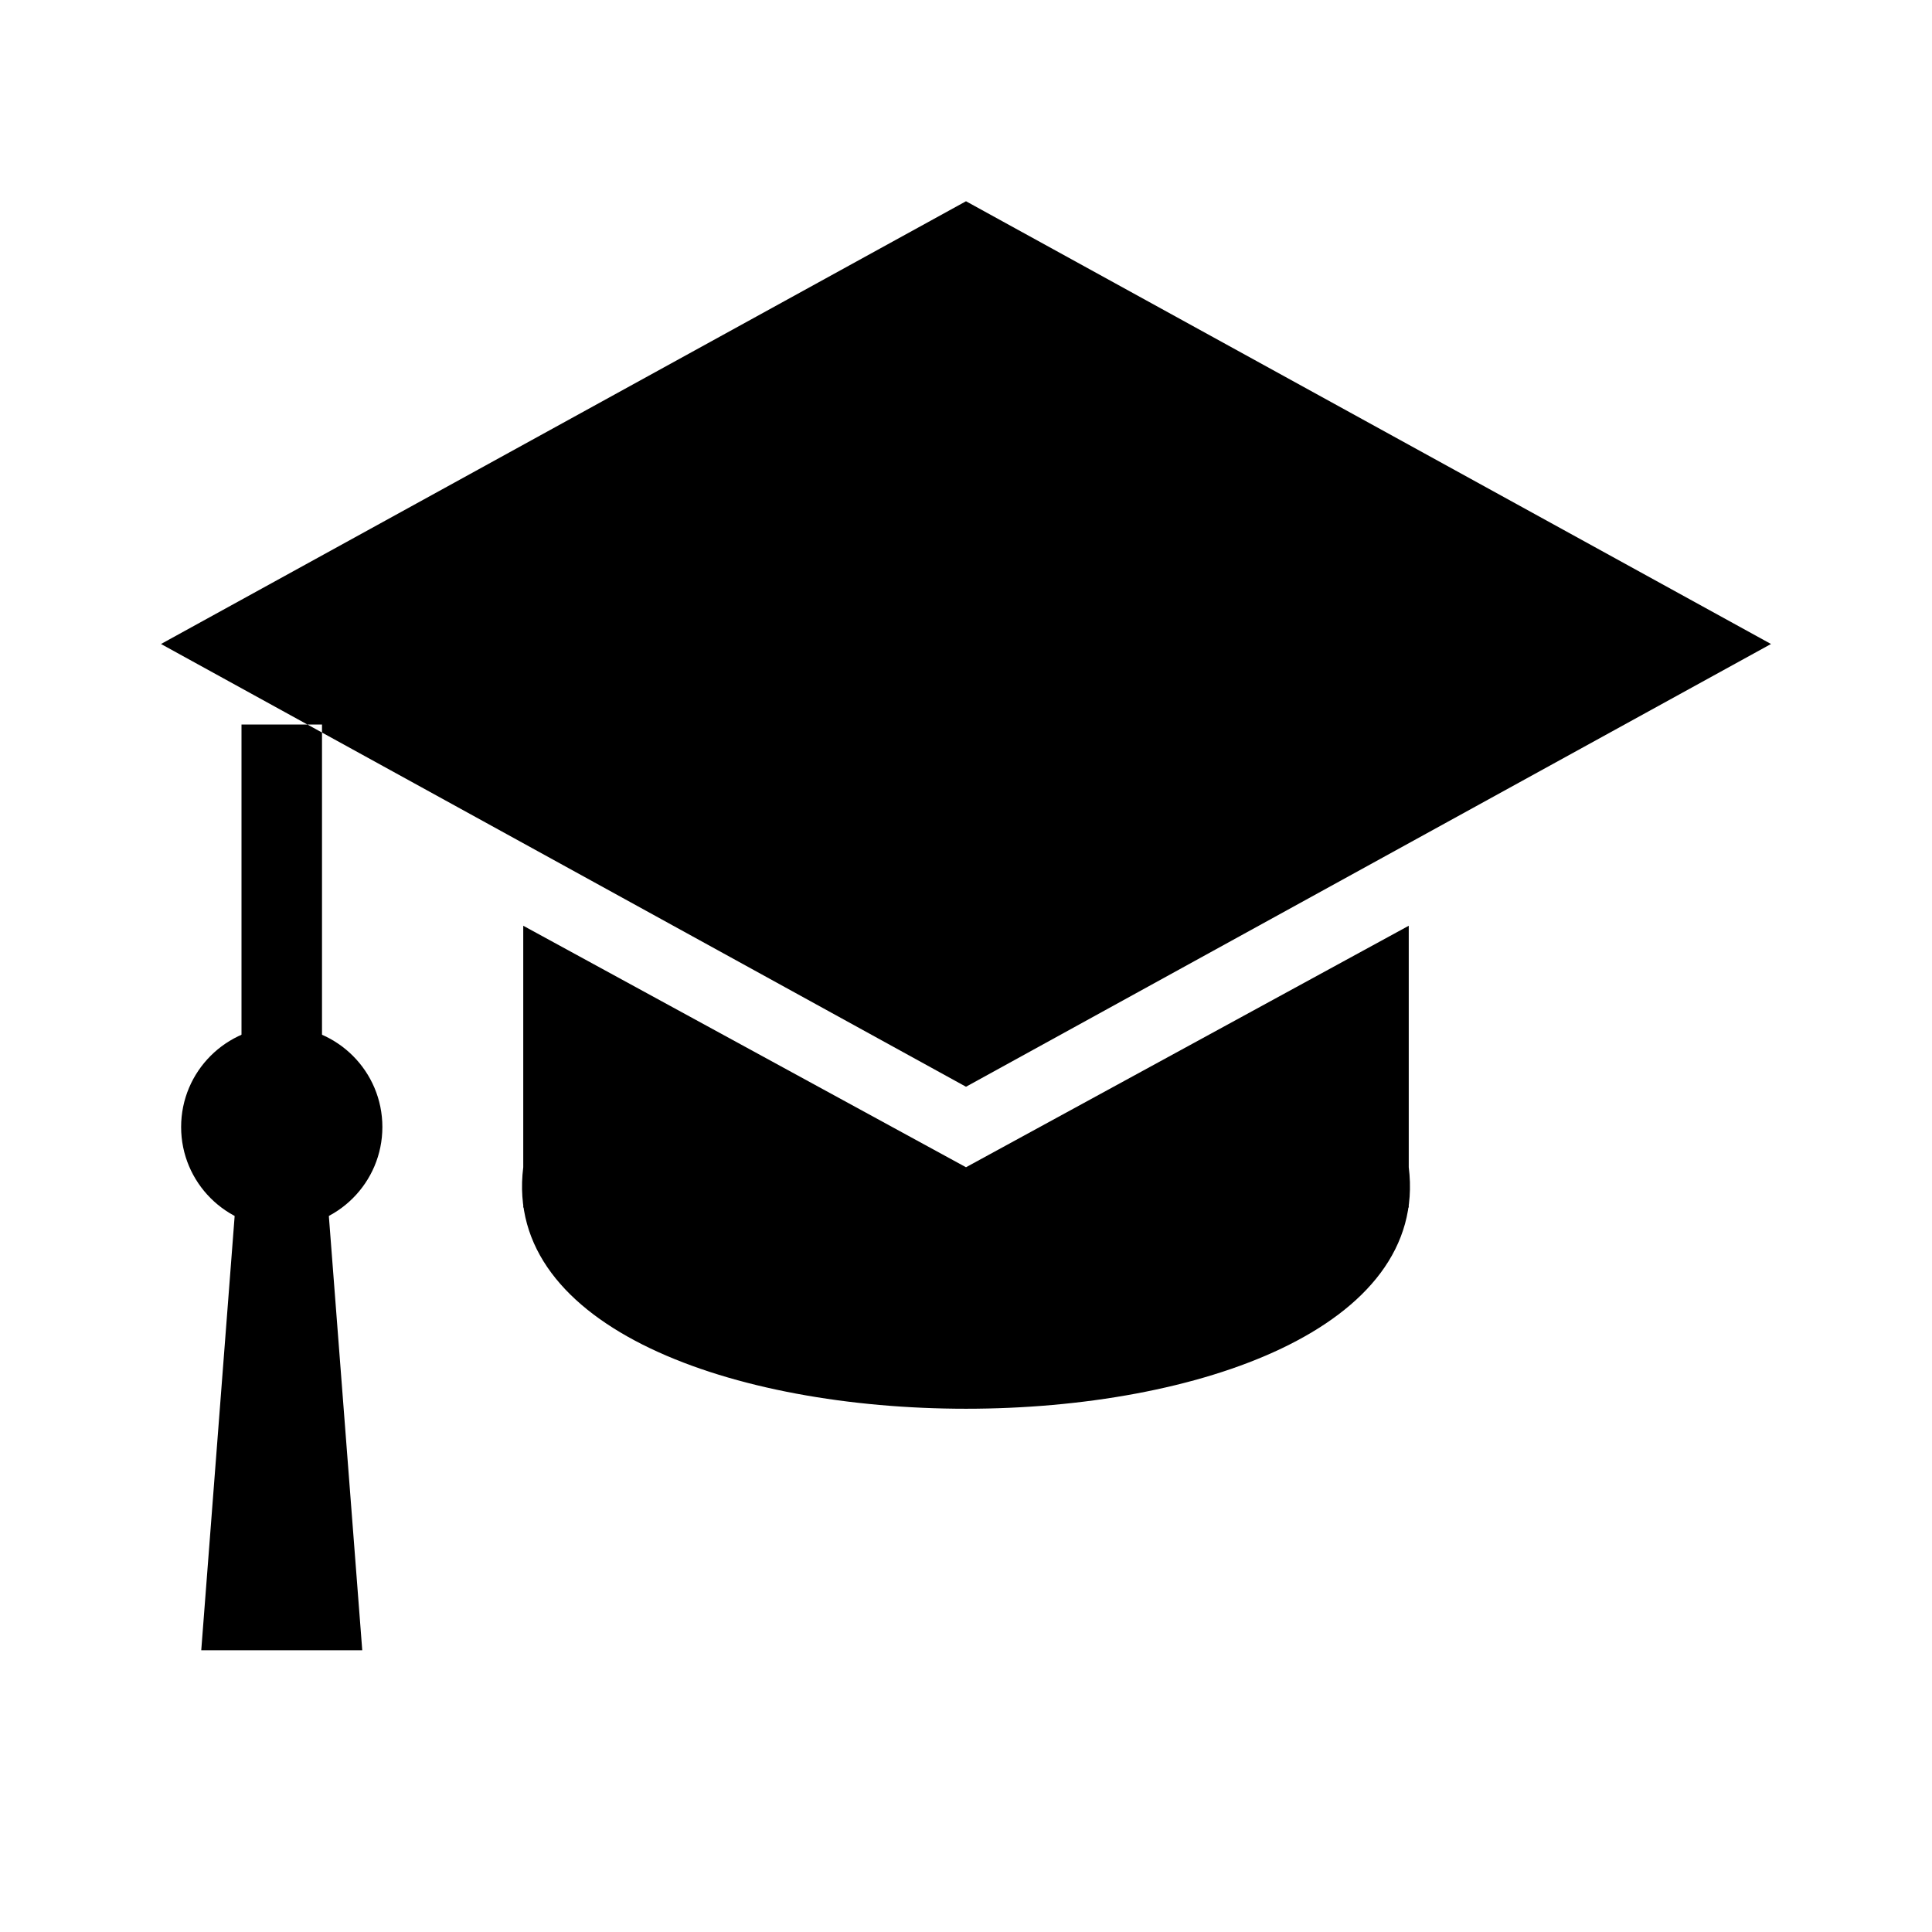
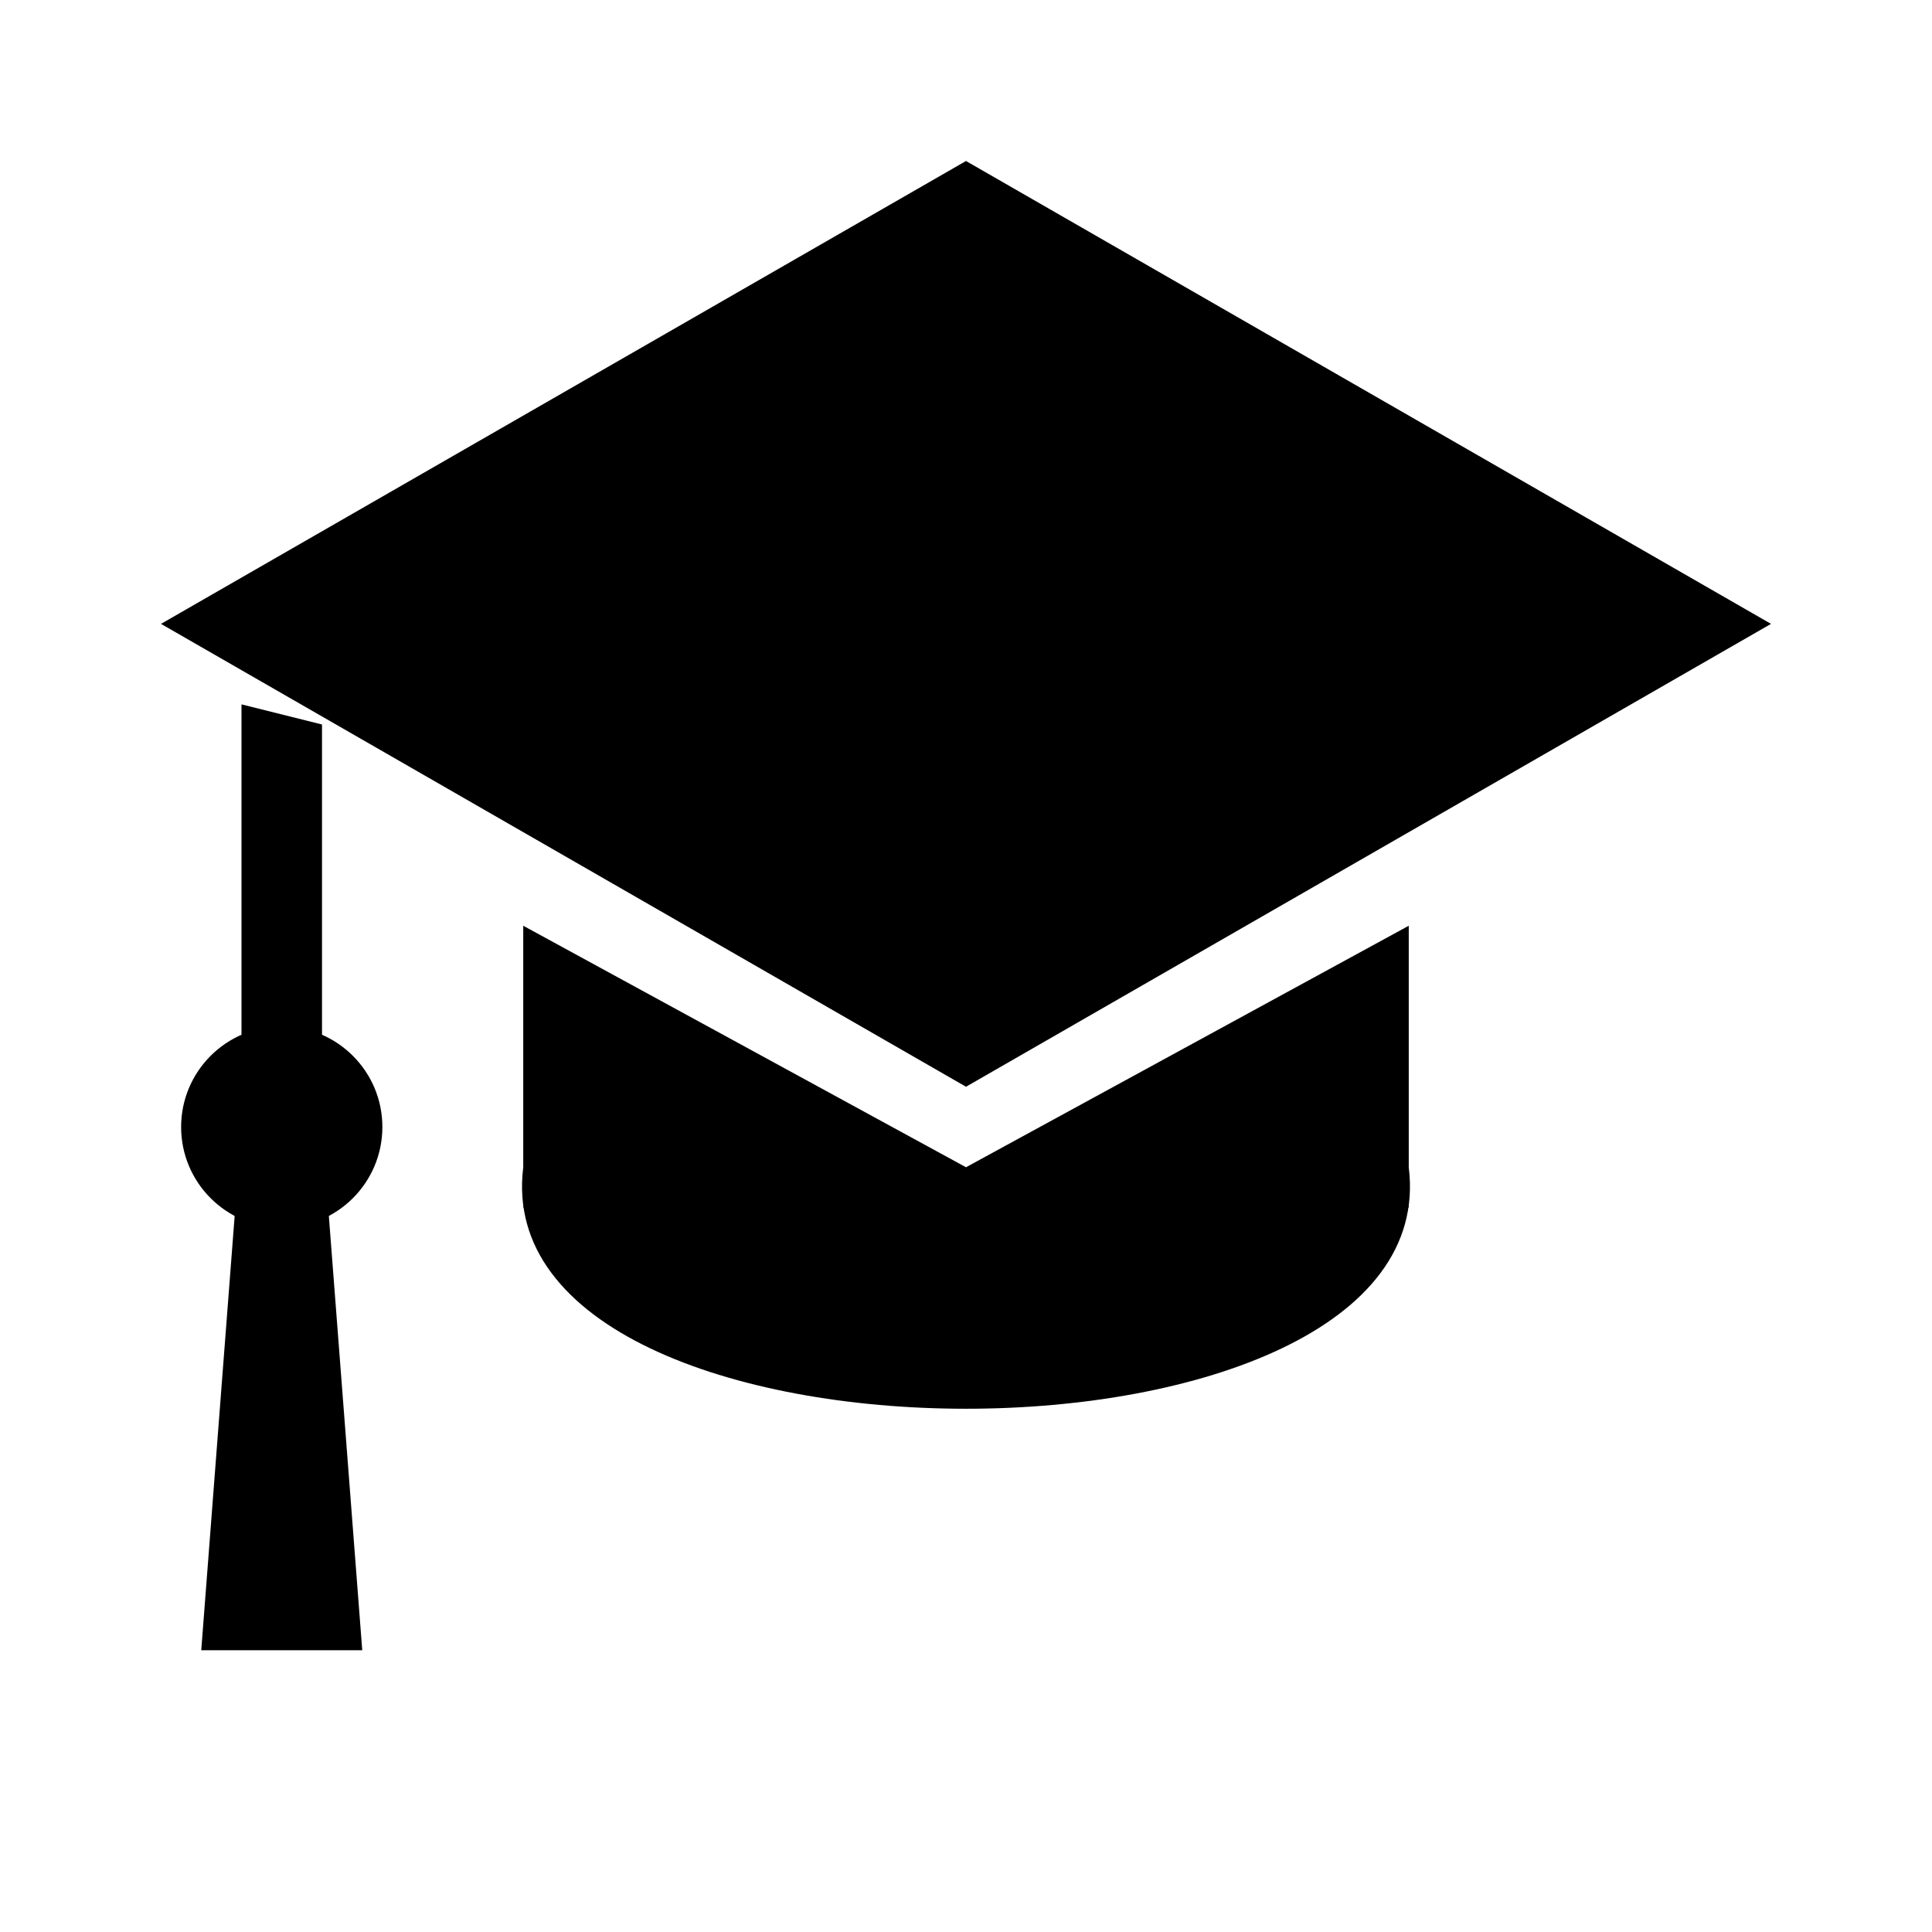
<svg xmlns="http://www.w3.org/2000/svg" viewBox="0 0 48 48">
-   <path d="M4,16 24,5 44,16 24,27Z M13,29 C12,37 36,37 35,29Z M13,23 13,30 35,30 35,23 24,29Z M6,18 6,28 5,41 9,41 8,28 8,18Z" />
+   <path d="M4,15.5 24,4 44,15.5 24,27Z    M13,29 C12,37 36,37 35,29Z M13,23 13,30 35,30 35,23 24,29Z M6,17.5 6,28 5,41 9,41 8,28 8,18Z" />
  <circle cx="7" cy="28" r="2.5" />
</svg>
